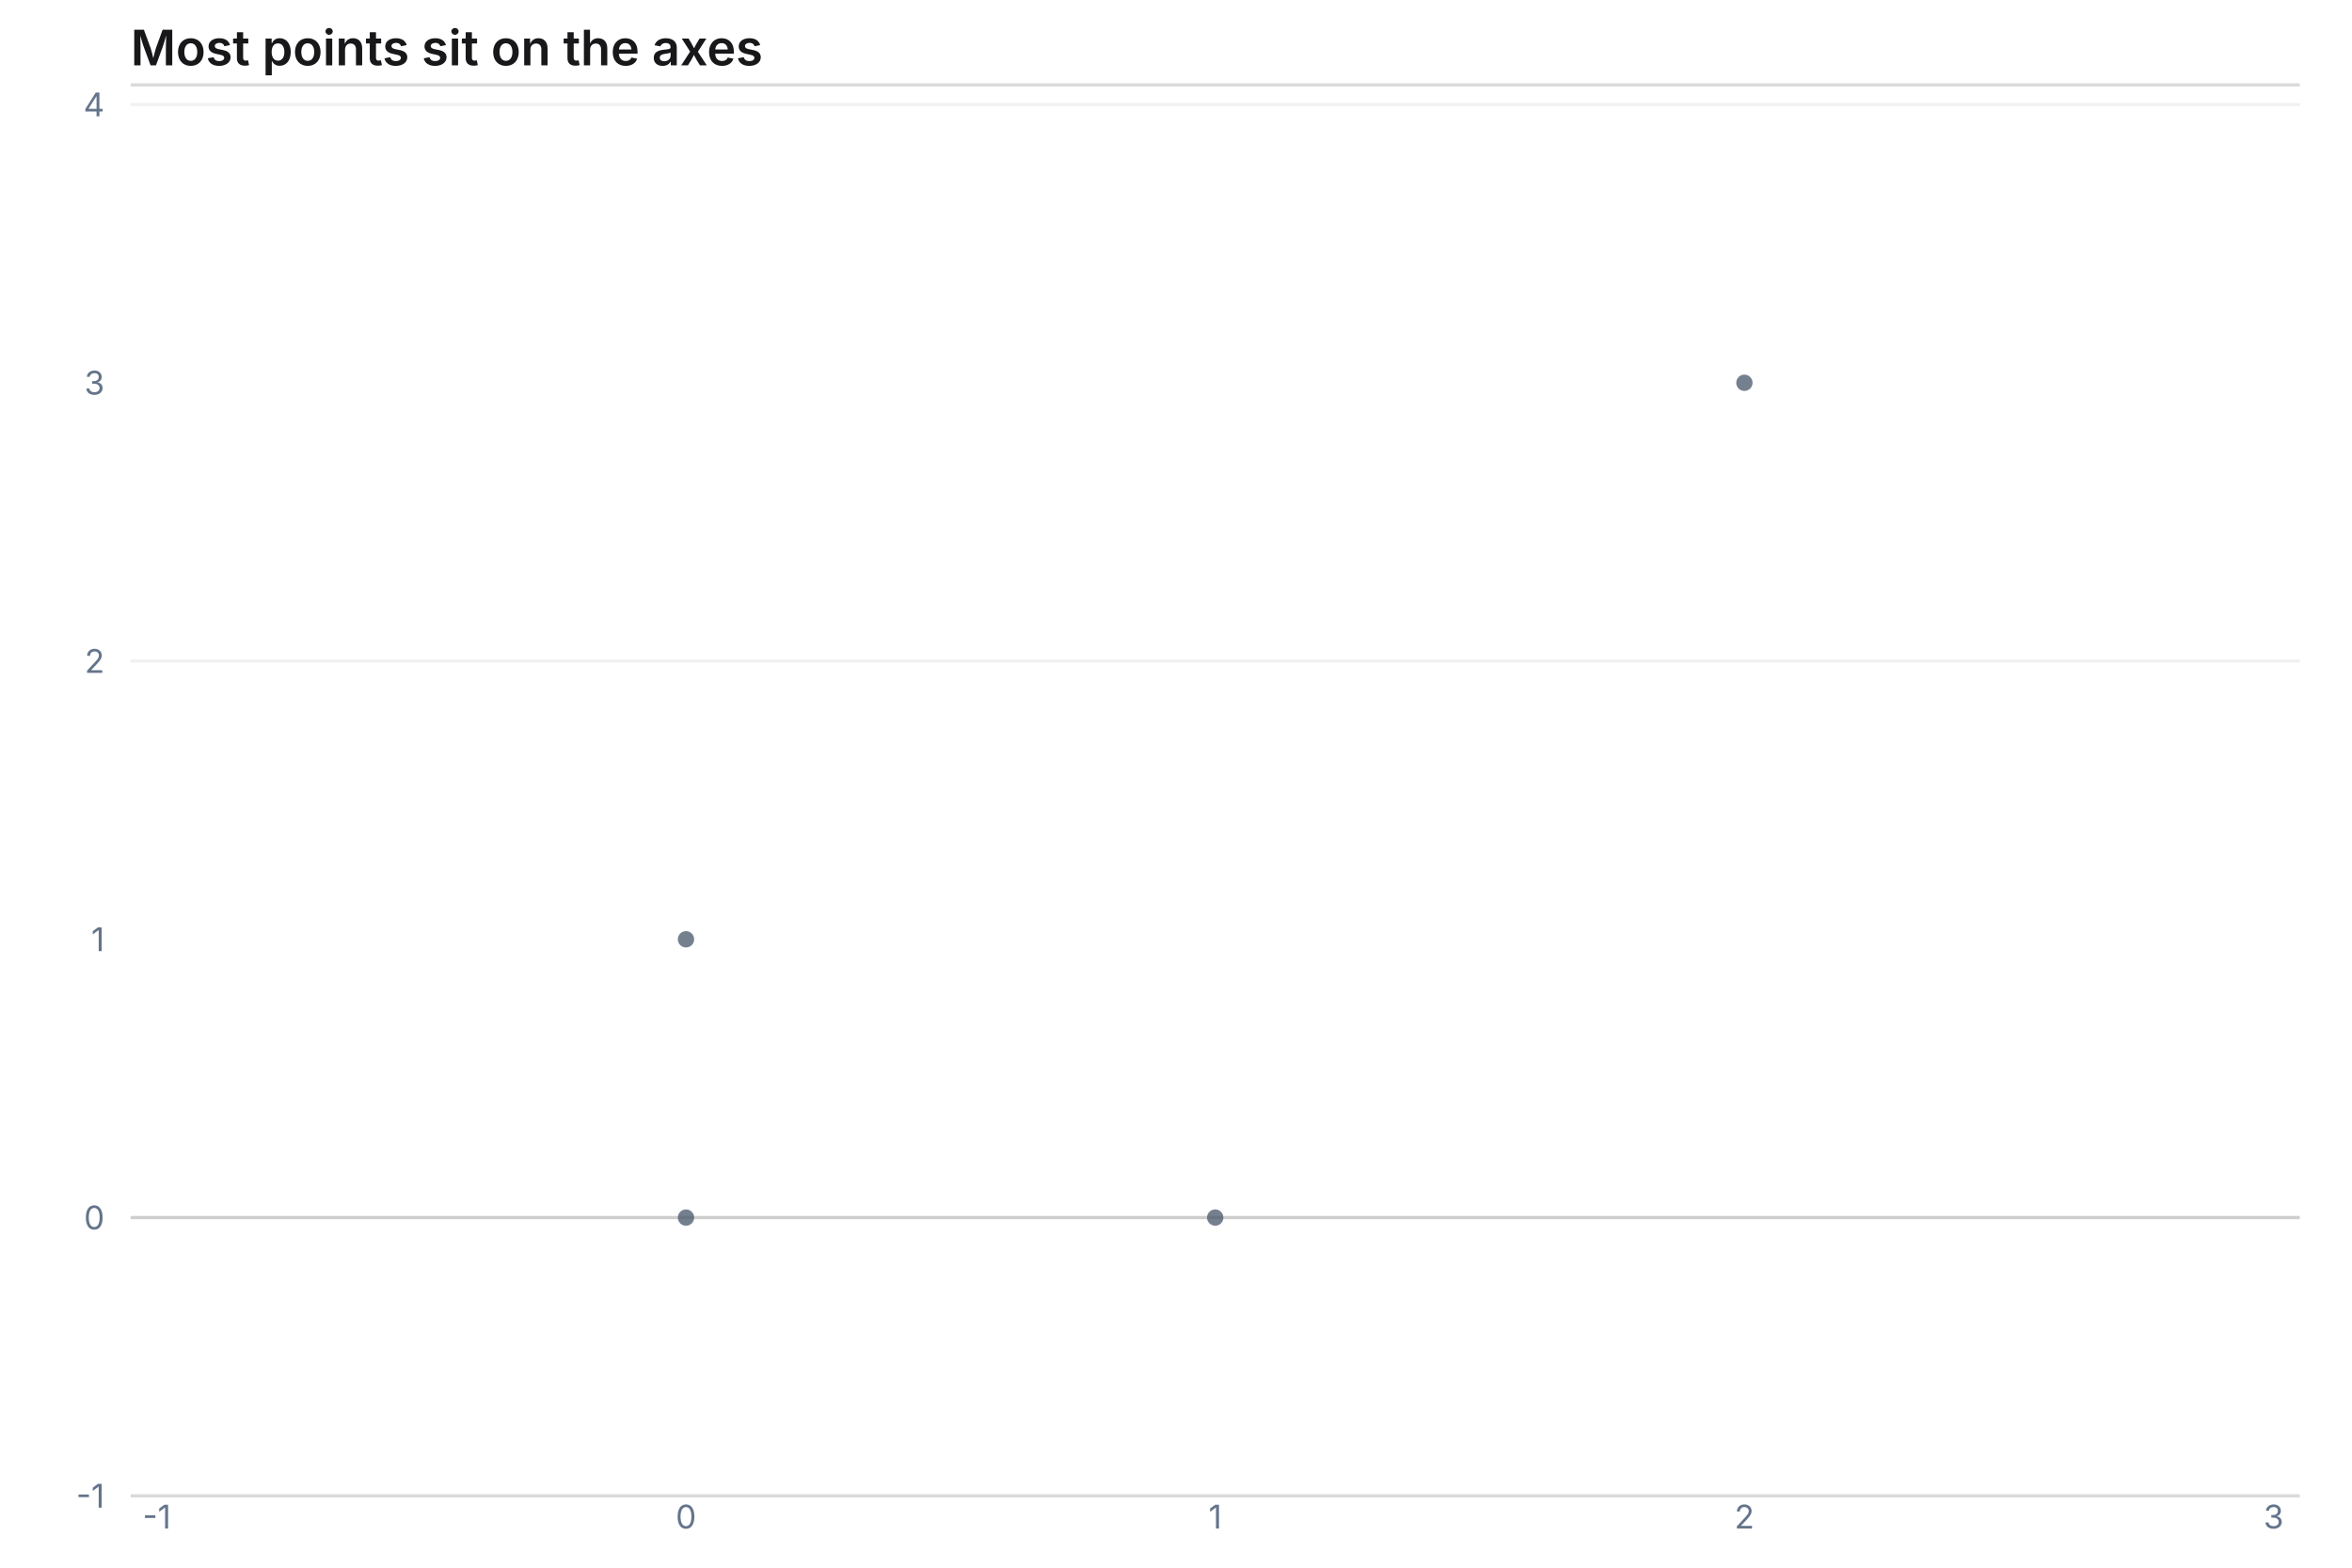
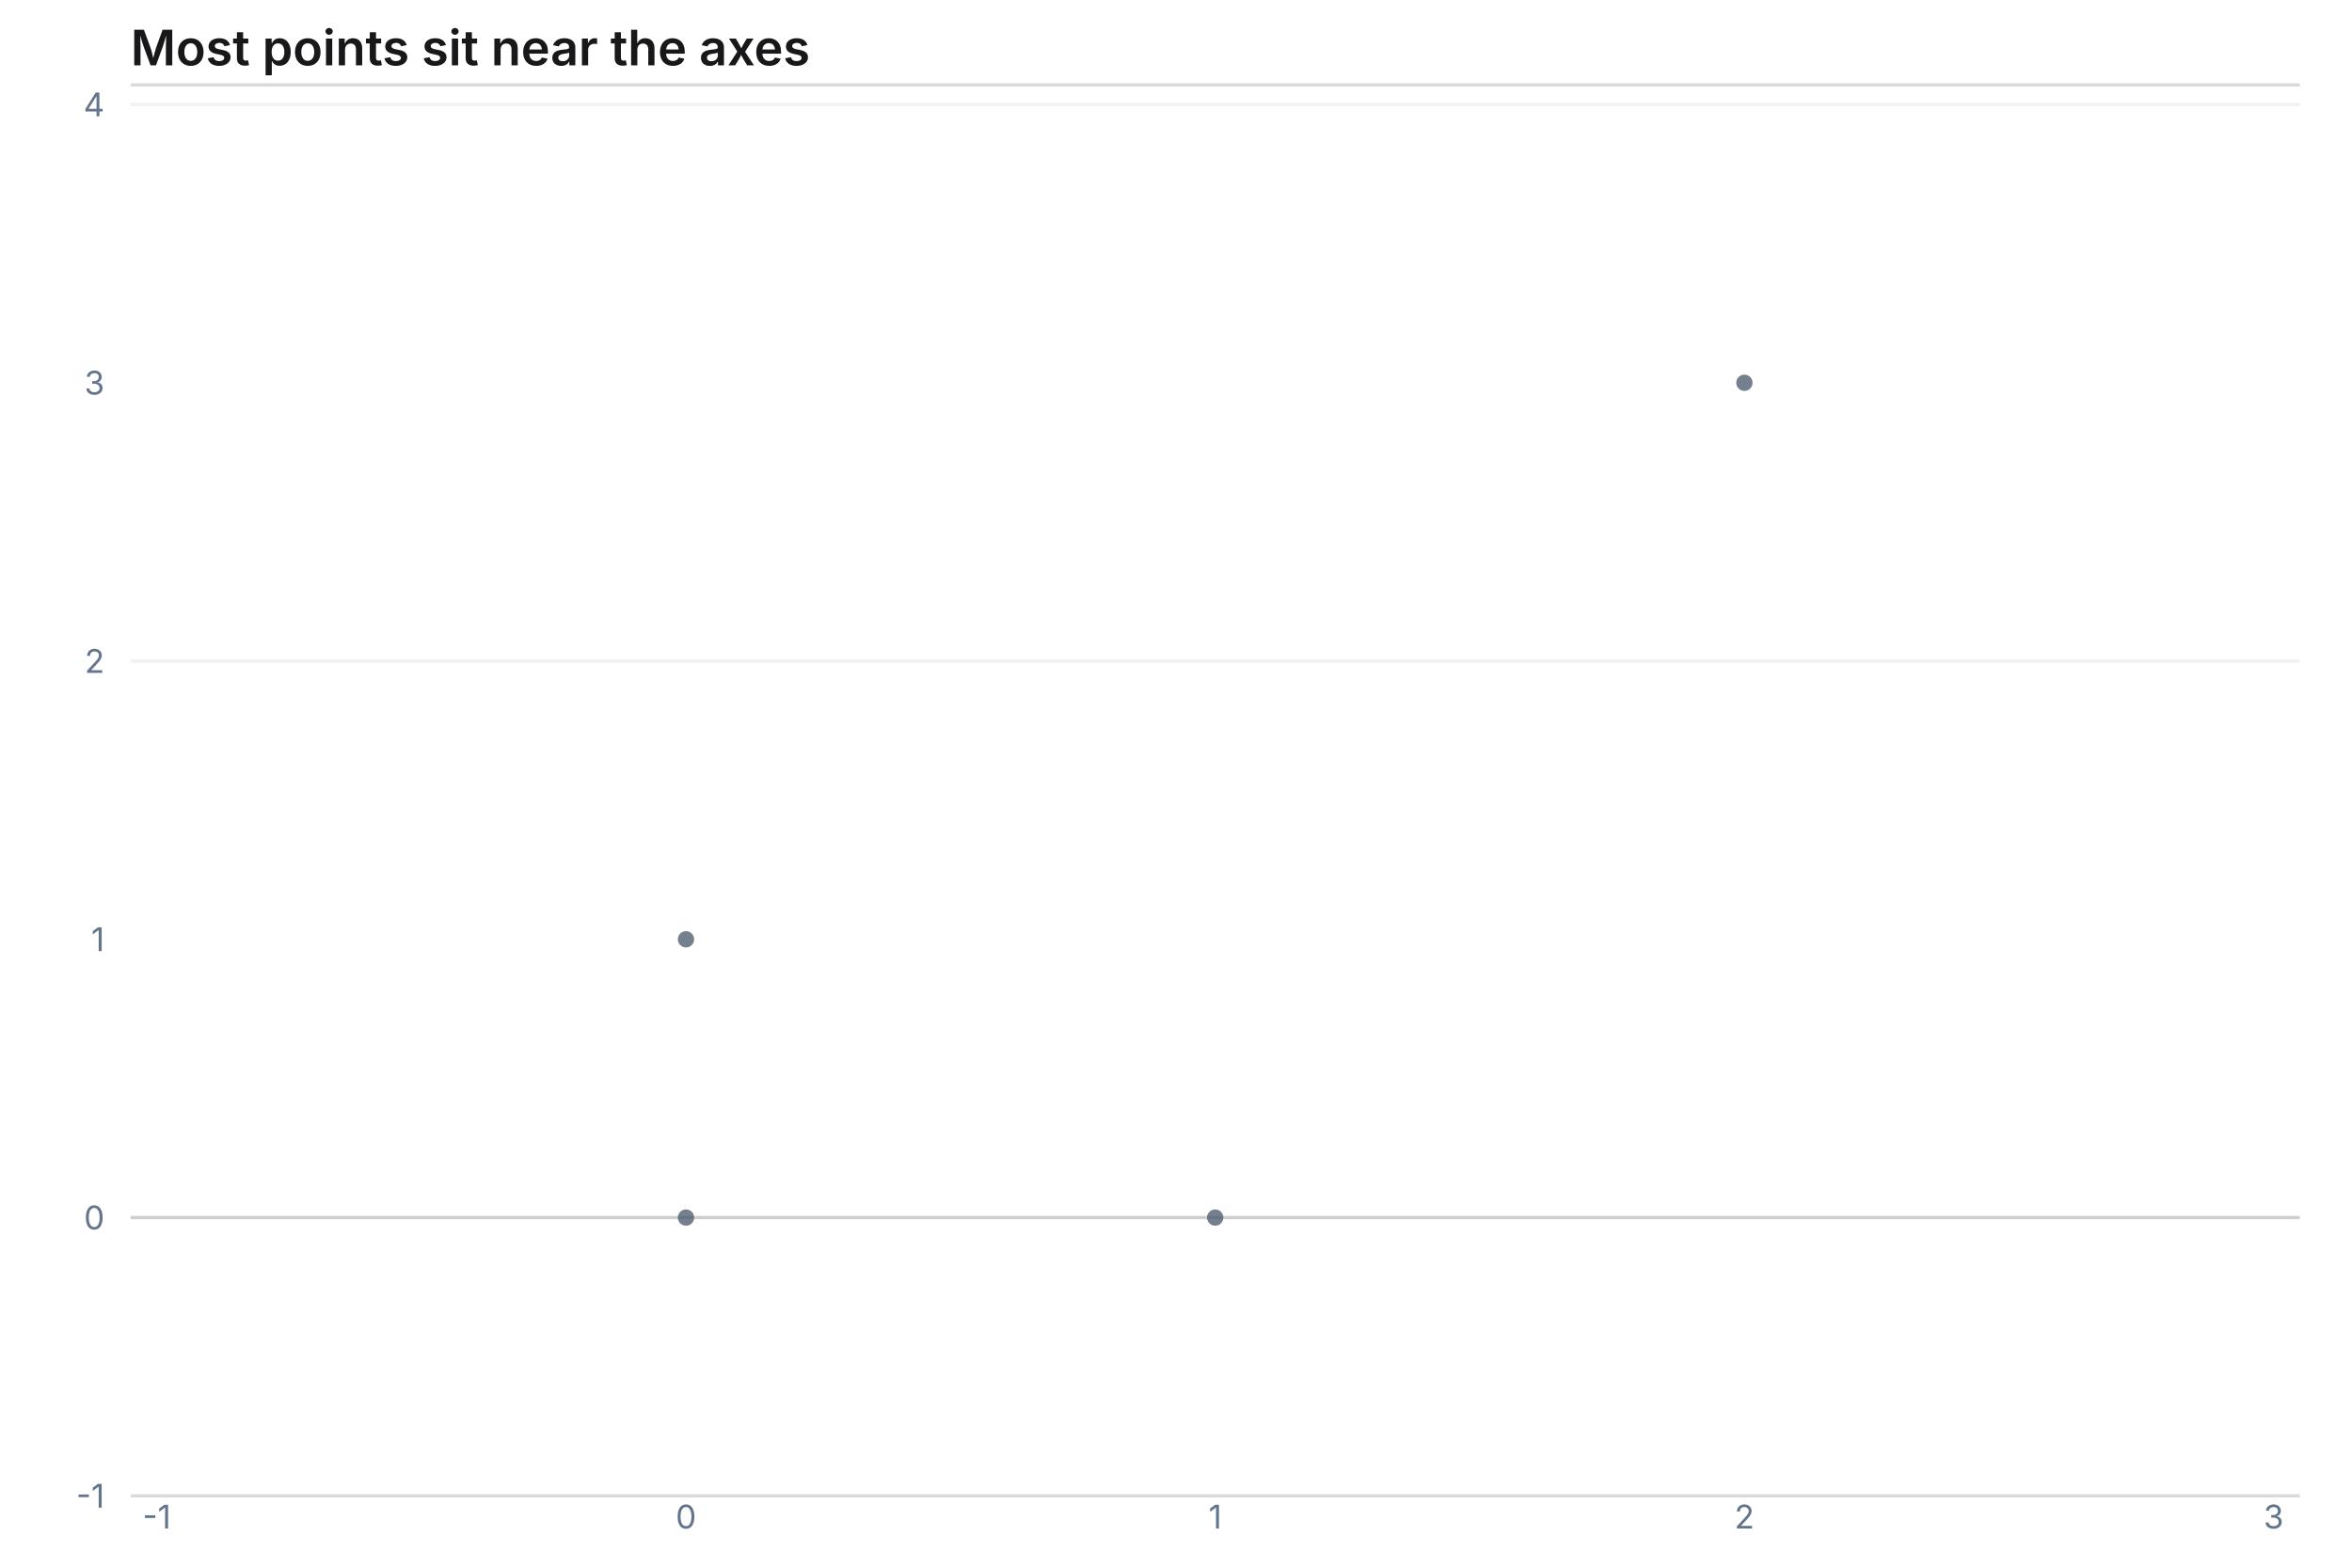
- <svg xmlns="http://www.w3.org/2000/svg" width="720" height="480" viewBox="0 0 720 480" role="img" aria-label="scatter chart: Most points sit on the axes, 4 rows" aria-labelledby="mv-f6777e3877ae8317-title" aria-describedby="mv-f6777e3877ae8317-desc" data-markvis="2" data-chart-type="scatter" data-id="mv-f6777e3877ae8317" font-family="Inter, ui-sans-serif, system-ui, -apple-system, &quot;Segoe UI&quot;, sans-serif" font-size="12">
-   <text x="40" y="20" text-anchor="start" font-size="15" font-weight="600" fill="#18181B">Most points sit on the axes</text>
+ <svg xmlns="http://www.w3.org/2000/svg" width="720" height="480" viewBox="0 0 720 480" role="img" aria-label="scatter chart: Most points sit near the axes, 4 rows" aria-labelledby="mv-a2ff55452aa66703-title" aria-describedby="mv-a2ff55452aa66703-desc" data-markvis="2" data-chart-type="scatter" data-id="mv-a2ff55452aa66703" font-family="Inter, ui-sans-serif, system-ui, -apple-system, &quot;Segoe UI&quot;, sans-serif" font-size="12">
+   <text x="40" y="20" text-anchor="start" font-size="15" font-weight="600" fill="#18181B">Most points sit near the axes</text>
  <line x1="40" x2="704" y1="26" y2="26" stroke="#18181B" stroke-opacity="0.16" stroke-width="1" data-title-rule="1" />
  <g fill="none" stroke="#18181B" stroke-opacity="0.06" stroke-width="1">
    <line x1="40" x2="704" y1="372.8" y2="372.8" />
    <line x1="40" x2="704" y1="202.4" y2="202.4" />
    <line x1="40" x2="704" y1="32" y2="32" />
  </g>
  <path d="M40 458 L704 458" fill="none" stroke="#18181B" stroke-opacity="0.16" stroke-width="1" />
  <line x1="40" x2="704" y1="372.8" y2="372.8" stroke="#18181B" stroke-opacity="0.16" stroke-width="1" />
  <g fill="#64748B" font-size="10" font-weight="400">
    <text x="32" y="458" text-anchor="end" dominant-baseline="middle">-1</text>
    <text x="32" y="372.8" text-anchor="end" dominant-baseline="middle">0</text>
    <text x="32" y="287.6" text-anchor="end" dominant-baseline="middle">1</text>
    <text x="32" y="202.4" text-anchor="end" dominant-baseline="middle">2</text>
    <text x="32" y="117.2" text-anchor="end" dominant-baseline="middle">3</text>
    <text x="32" y="32" text-anchor="end" dominant-baseline="middle">4</text>
    <text x="48" y="468" text-anchor="middle" font-size="10" data-full-label="-1">-1</text>
    <text x="210" y="468" text-anchor="middle" font-size="10" data-full-label="0">0</text>
    <text x="372" y="468" text-anchor="middle" font-size="10" data-full-label="1">1</text>
    <text x="534" y="468" text-anchor="middle" font-size="10" data-full-label="2">2</text>
    <text x="696" y="468" text-anchor="middle" font-size="10" data-full-label="3">3</text>
  </g>
  <g>
    <circle cx="210" cy="372.8" r="2.5" fill="#475569" fill-opacity="0.75" stroke="none" data-x="0" data-y="0" data-series="dy" />
    <circle cx="372" cy="372.8" r="2.5" fill="#475569" fill-opacity="0.75" stroke="none" data-x="1" data-y="0" data-series="dy" />
    <circle cx="210" cy="287.6" r="2.5" fill="#475569" fill-opacity="0.75" stroke="none" data-x="0" data-y="1" data-series="dy" />
    <circle cx="534" cy="117.2" r="2.5" fill="#475569" fill-opacity="0.75" stroke="none" data-x="2" data-y="3" data-series="dy" />
  </g>
</svg>
